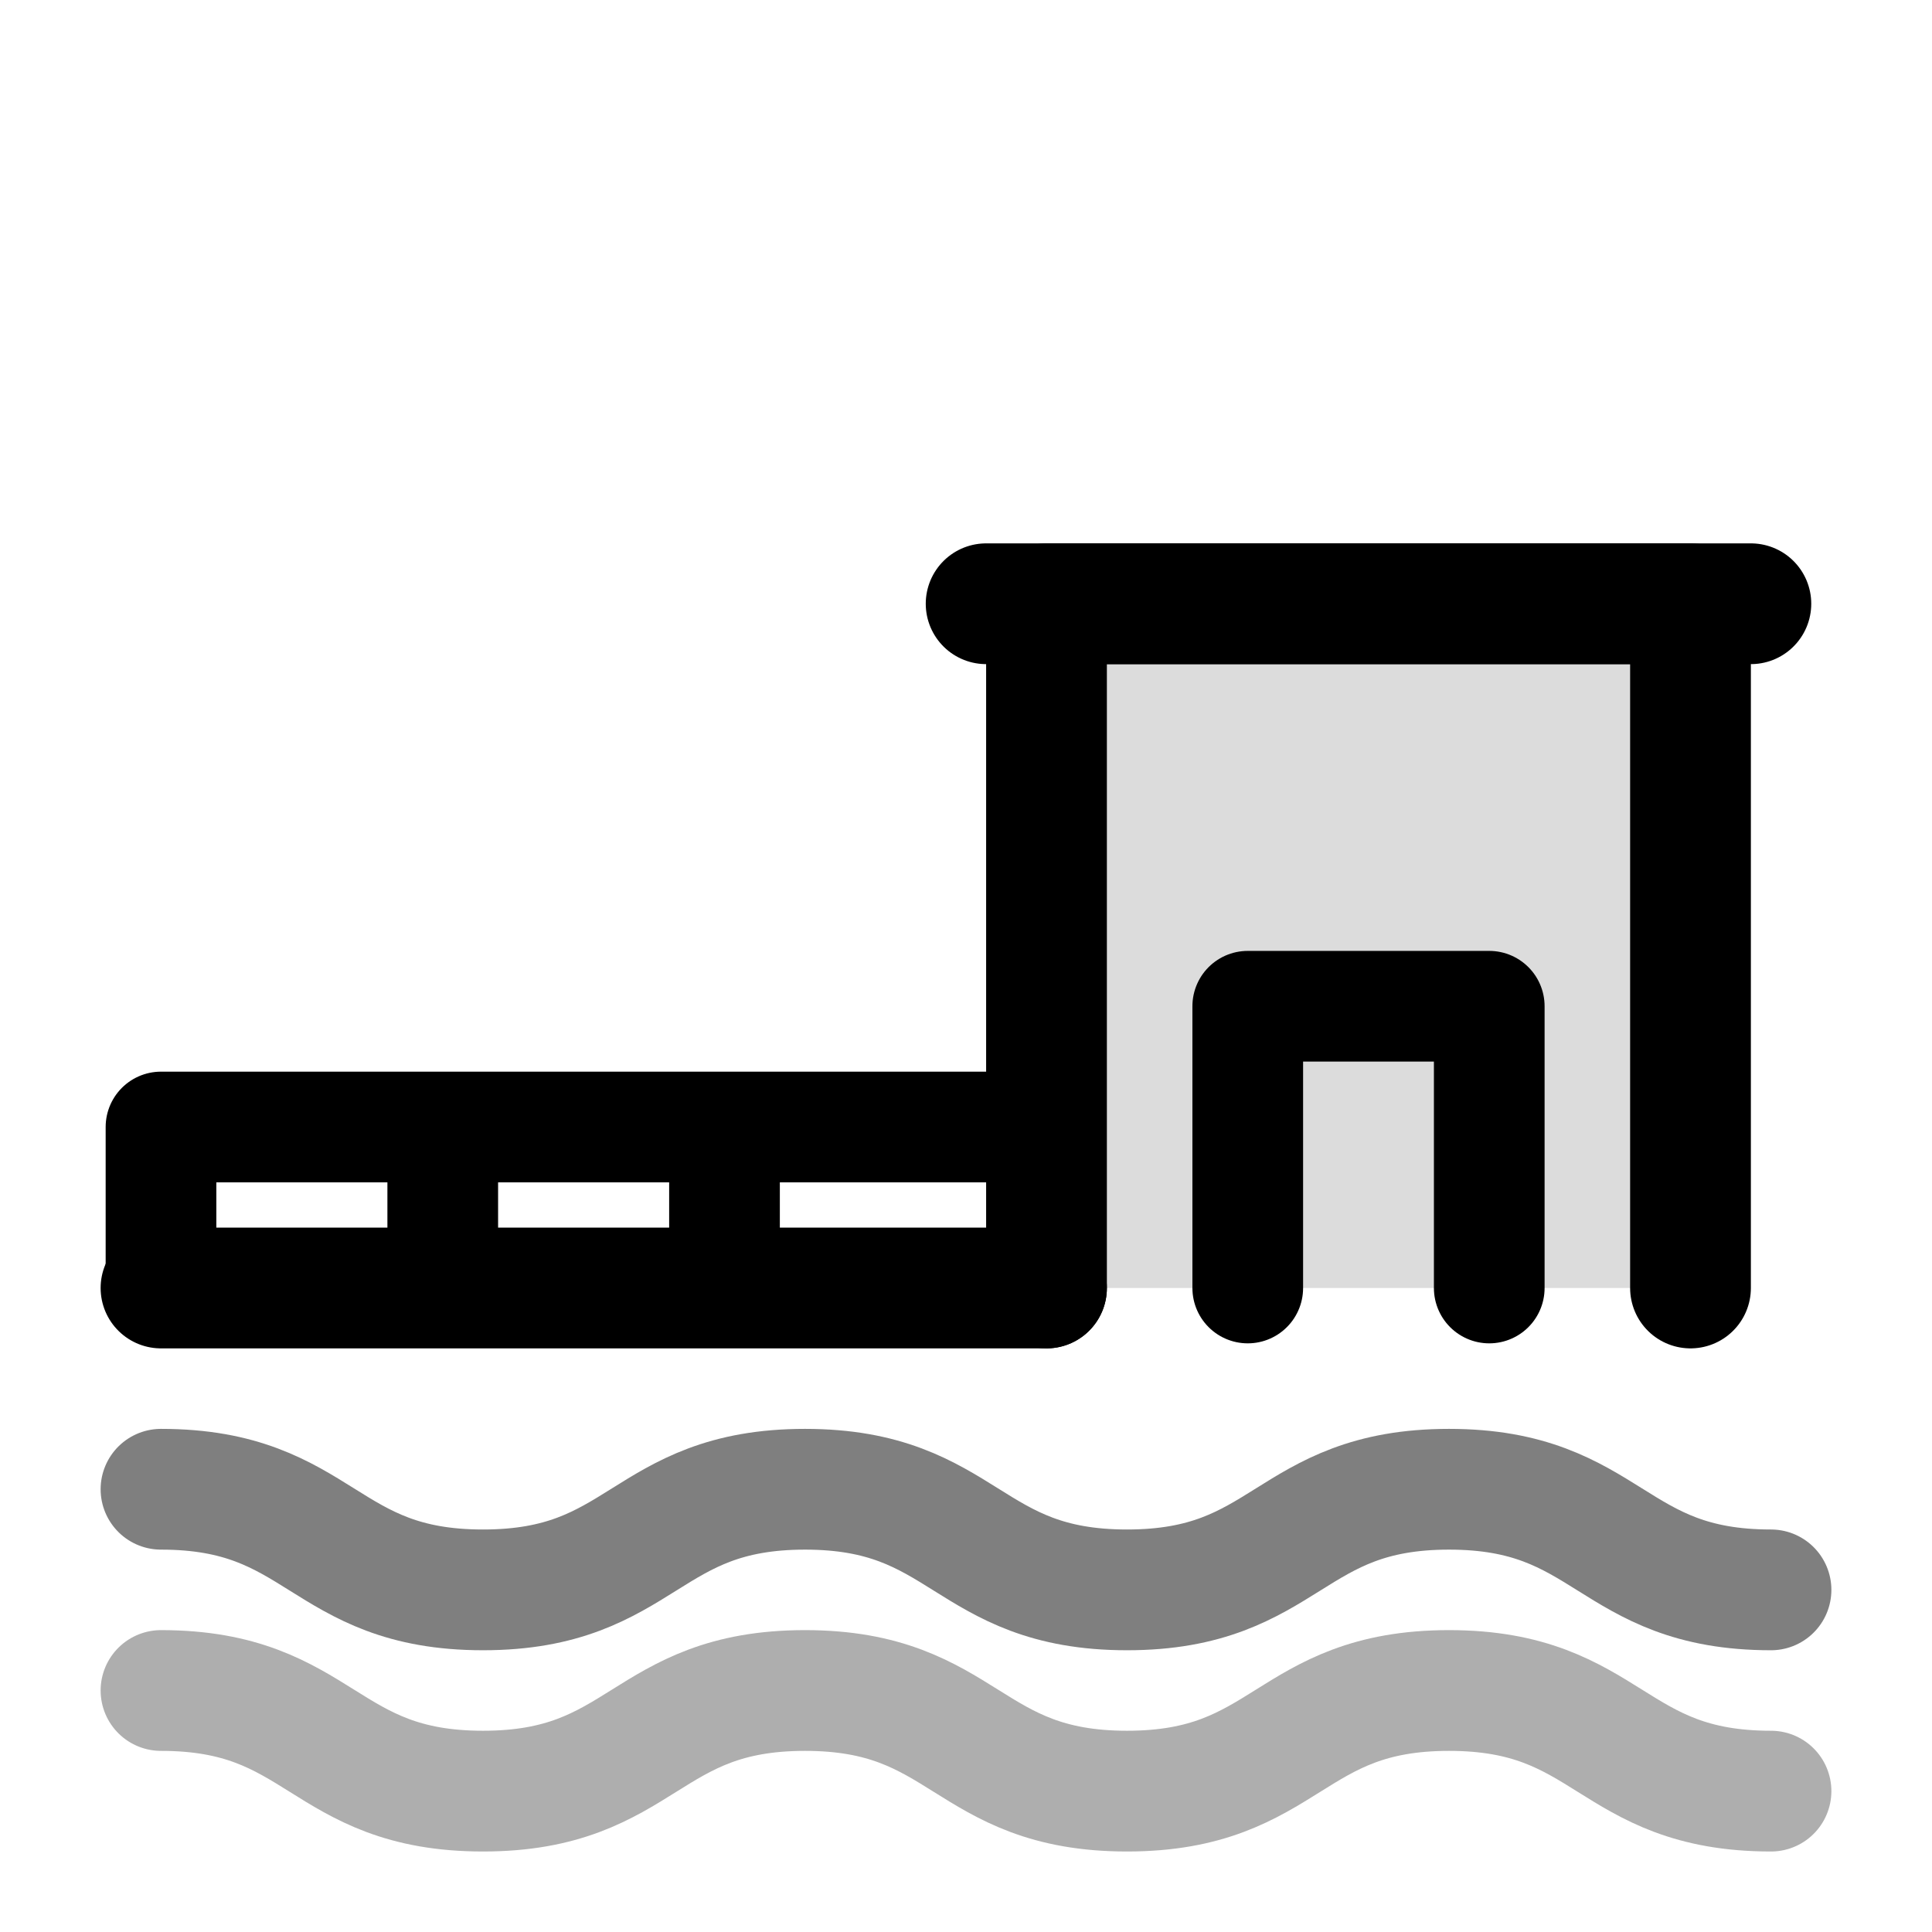
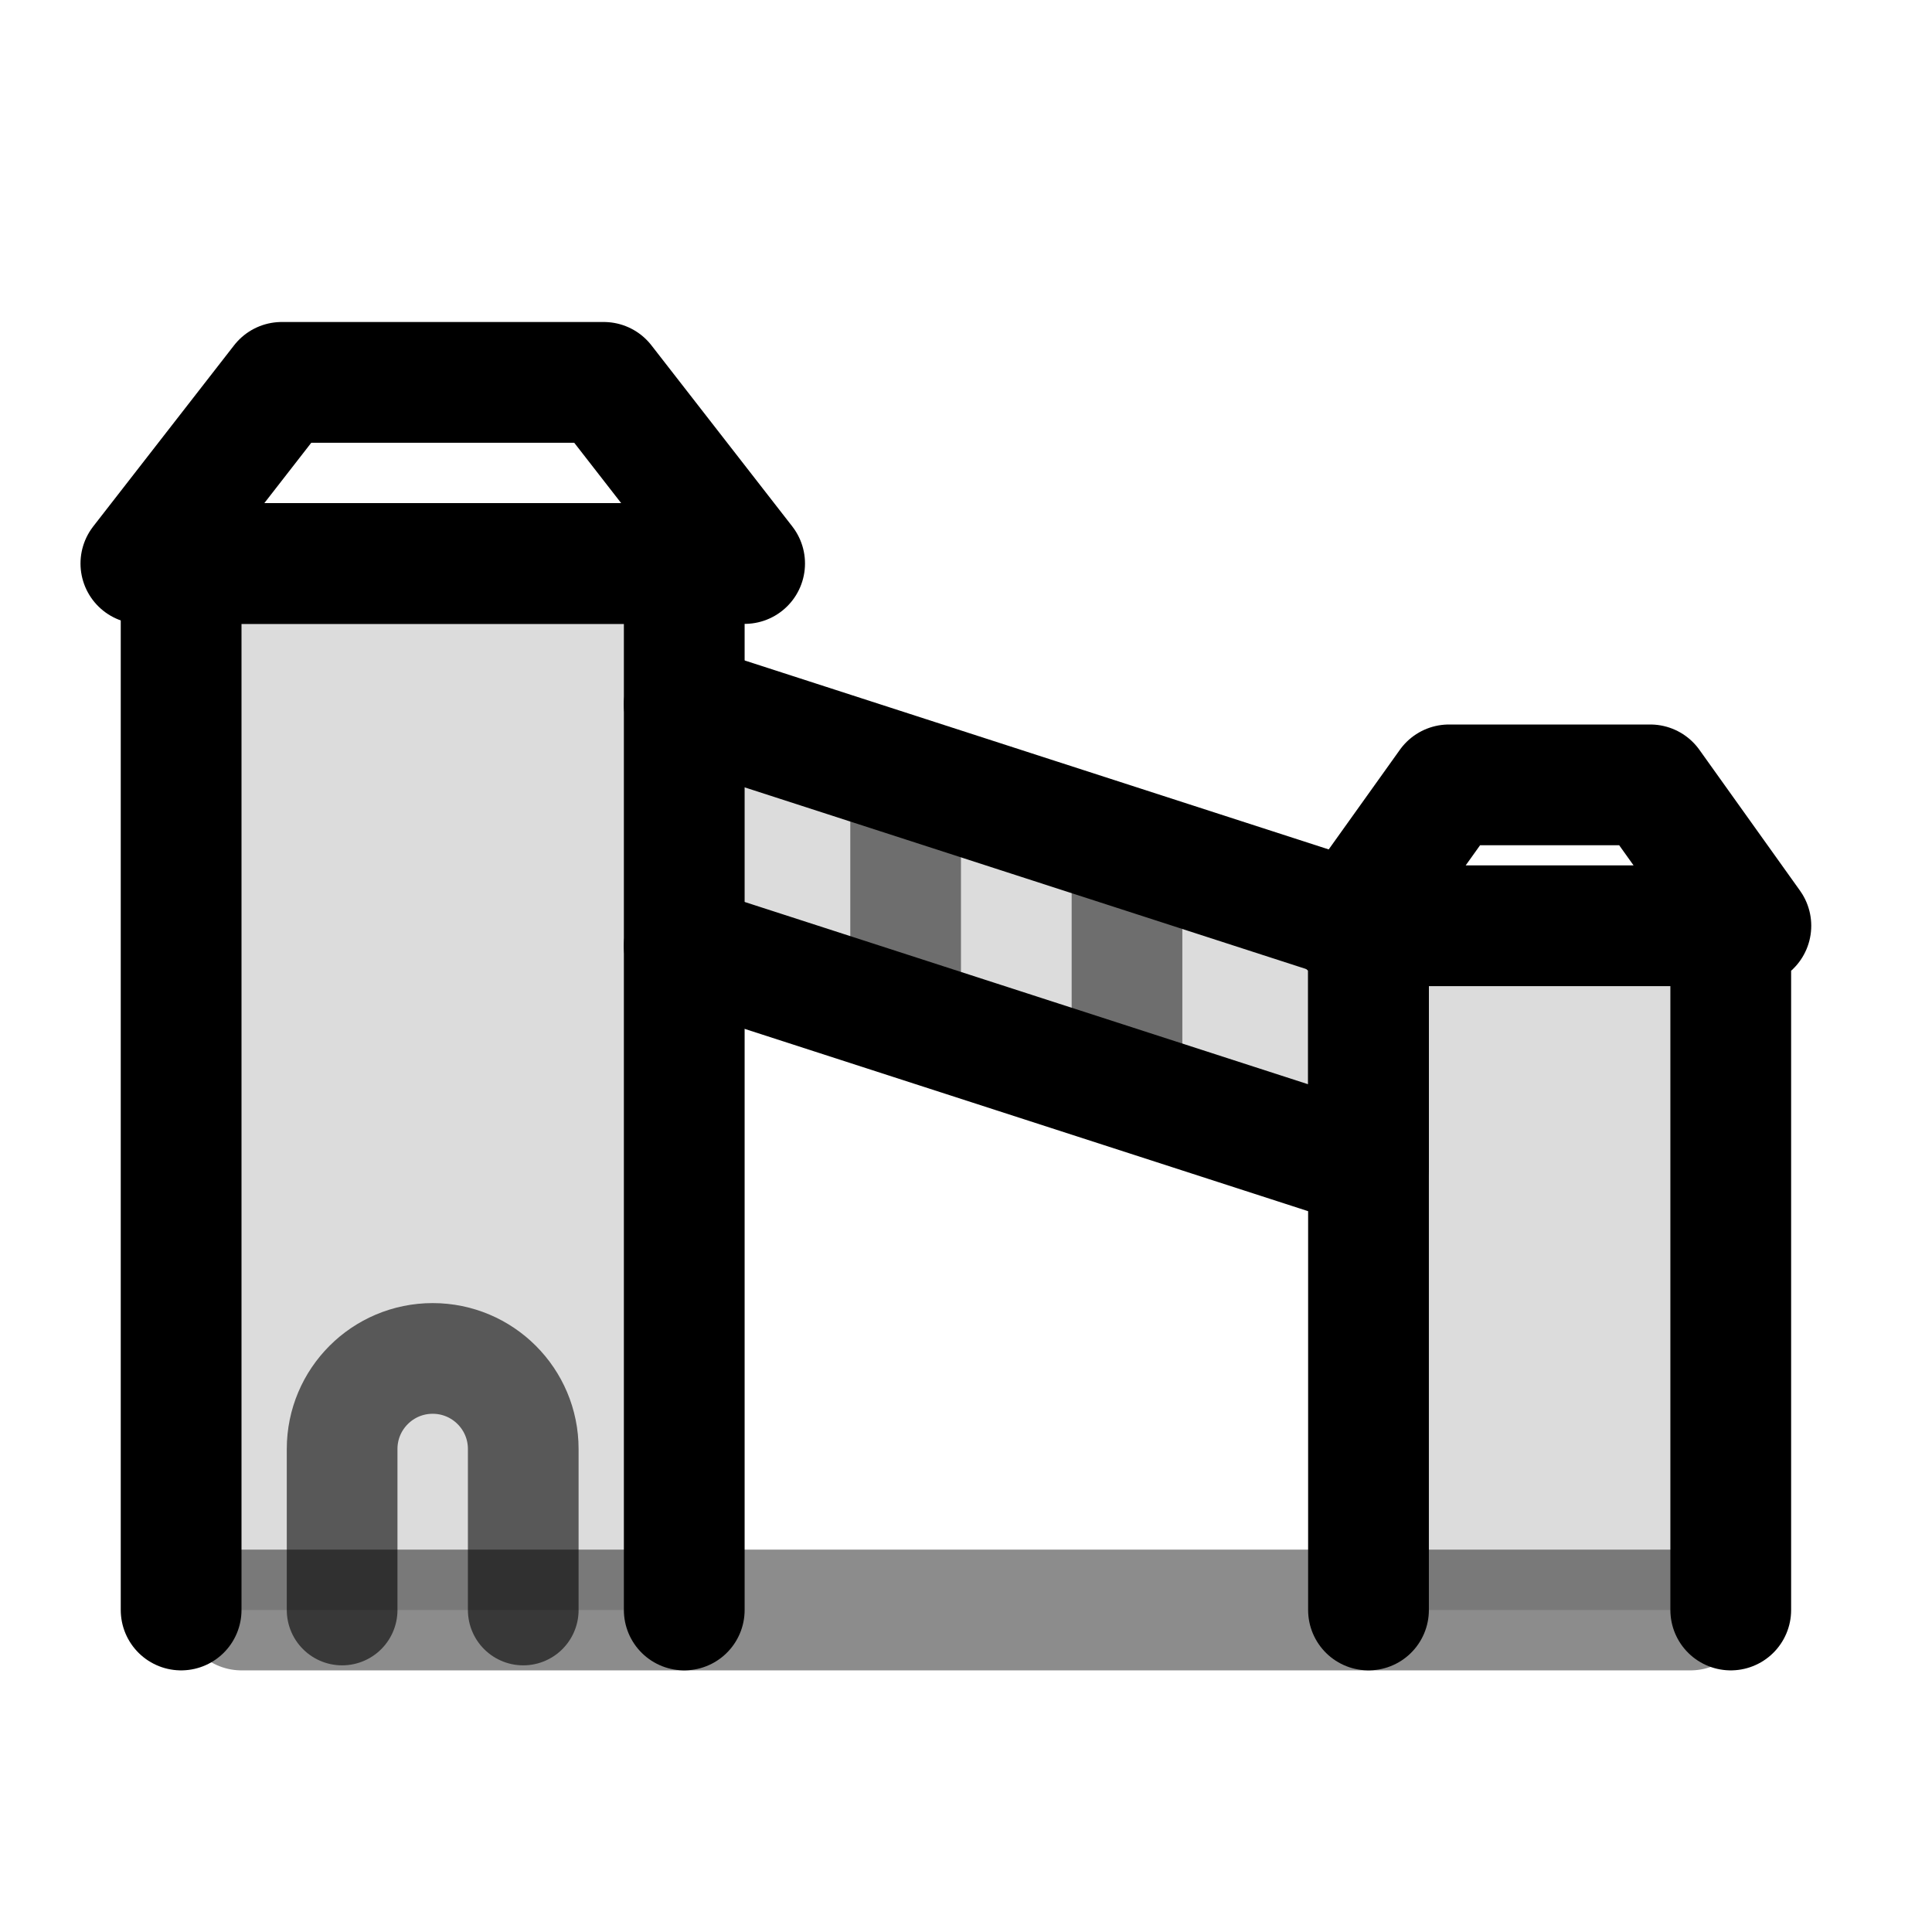
<svg xmlns="http://www.w3.org/2000/svg" viewBox="0 0 48 48" fill="none" stroke="currentColor" stroke-linecap="round" stroke-linejoin="round" stroke-width="3">
-   <path fill="currentColor" fill-opacity="0.14" stroke="none" d="M26 32V15h16v17Z" />
-   <path d="M26 32V15h16v17" />
-   <path d="M24.5 15h19" />
-   <path d="M31 32v-7h6v7" style="stroke-width: 2.75" />
-   <path d="M4 28h22M4 28v4M11 28v4M18 28v4M26 28v4" style="stroke-width: 2.75" />
-   <path d="M4 32h22" />
-   <path d="M4 37c4 0 4 2.5 8 2.5s4-2.5 8-2.5 4 2.5 8 2.5 4-2.5 8-2.5 4 2.5 8 2.5" opacity="0.5" />
-   <path d="M4 42c4 0 4 2.5 8 2.5s4-2.5 8-2.5 4 2.5 8 2.5 4-2.5 8-2.5 4 2.5 8 2.5" opacity="0.32" />
+   <path fill="currentColor" fill-opacity="0.14" stroke="none" d="M4.5 40V14h12.5v26Z" />
+   <path d="M4.5 40V14h12.5v26" />
+   <path d="M3.5 14 7 9.5h8l3.5 4.5Z" />
+   <path fill="currentColor" fill-opacity="0.14" stroke="none" d="M17 17.5 34 23v6l-17-5.5Z" />
+   <path d="M17 17.5 34 23v6l-17-5.5" />
+   <path d="M22.5 19.3v6M28 21.1v6" opacity="0.5" style="stroke-width: 2.75" />
+   <path fill="currentColor" fill-opacity="0.14" stroke="none" d="M34 40V23h9v17Z" />
+   <path d="M34 40V23h9v17M33.5 23l2.5-3.5h5l2.5 3.5Z" />
+   <path d="M8.5 40v-4a2.25 2.25 0 0 1 4.5 0v4" opacity="0.6" style="stroke-width: 2.75" />
+   <path d="M6 40h36" opacity="0.45" />
</svg>
